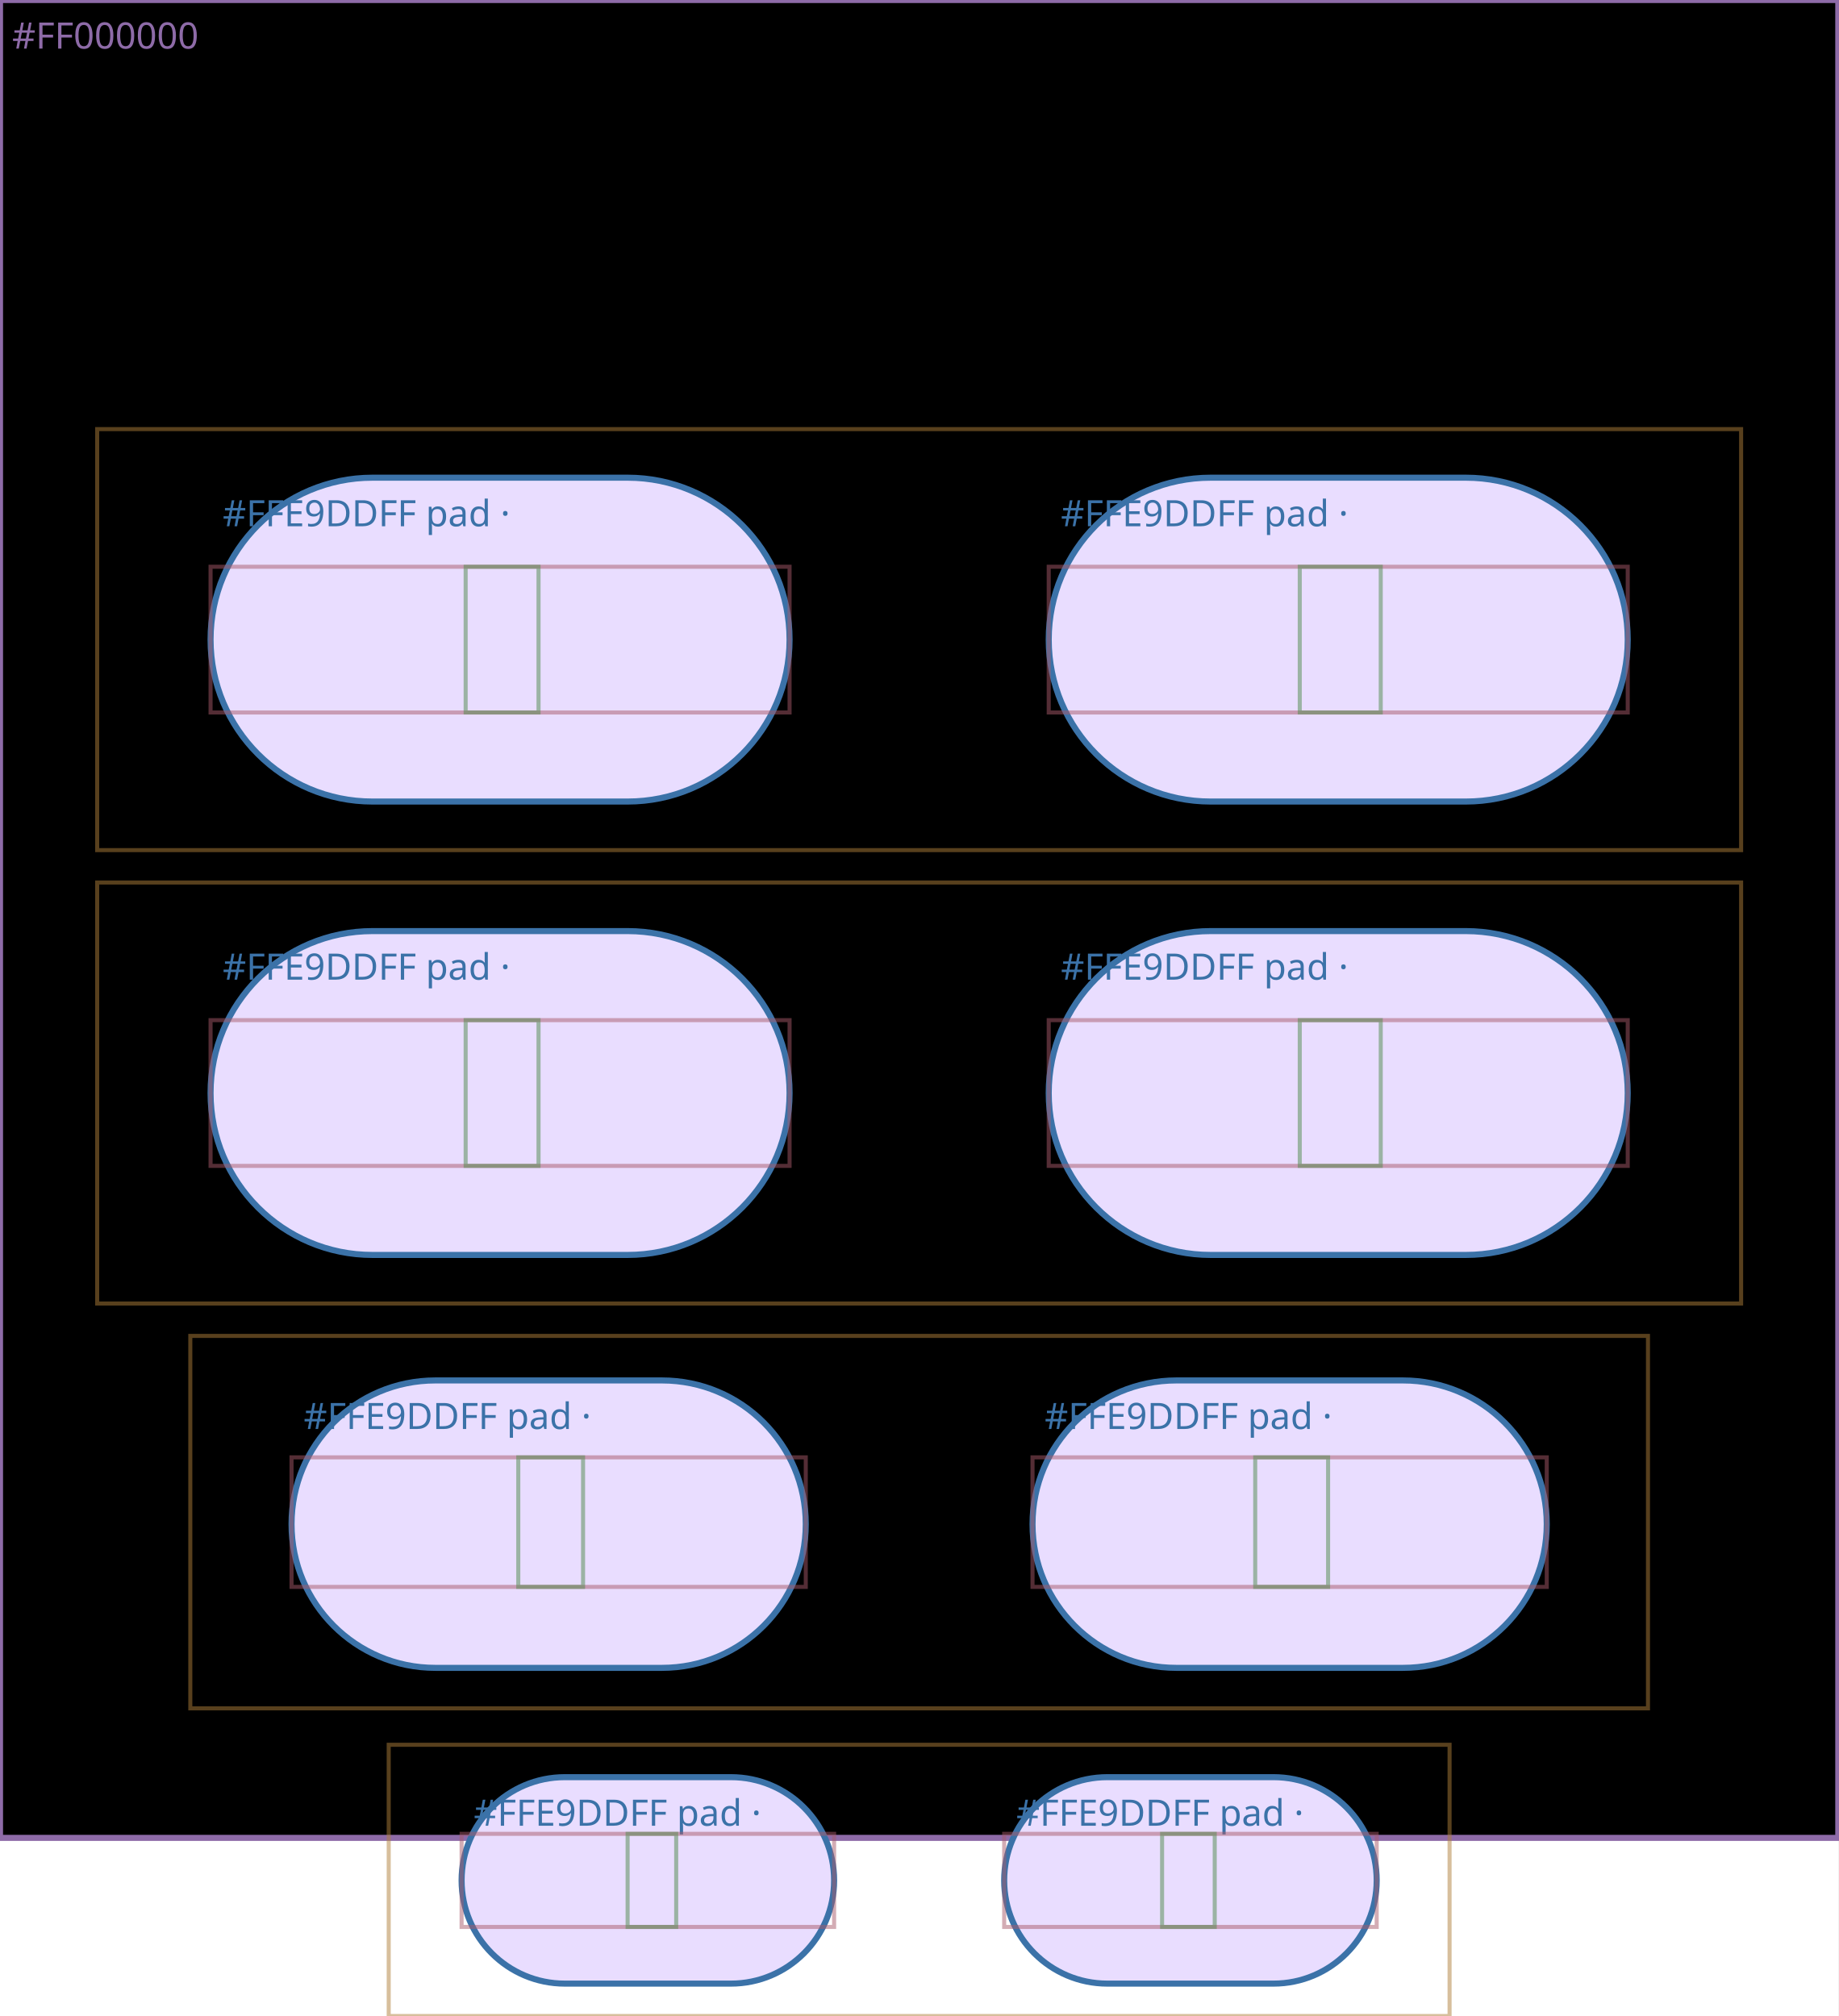
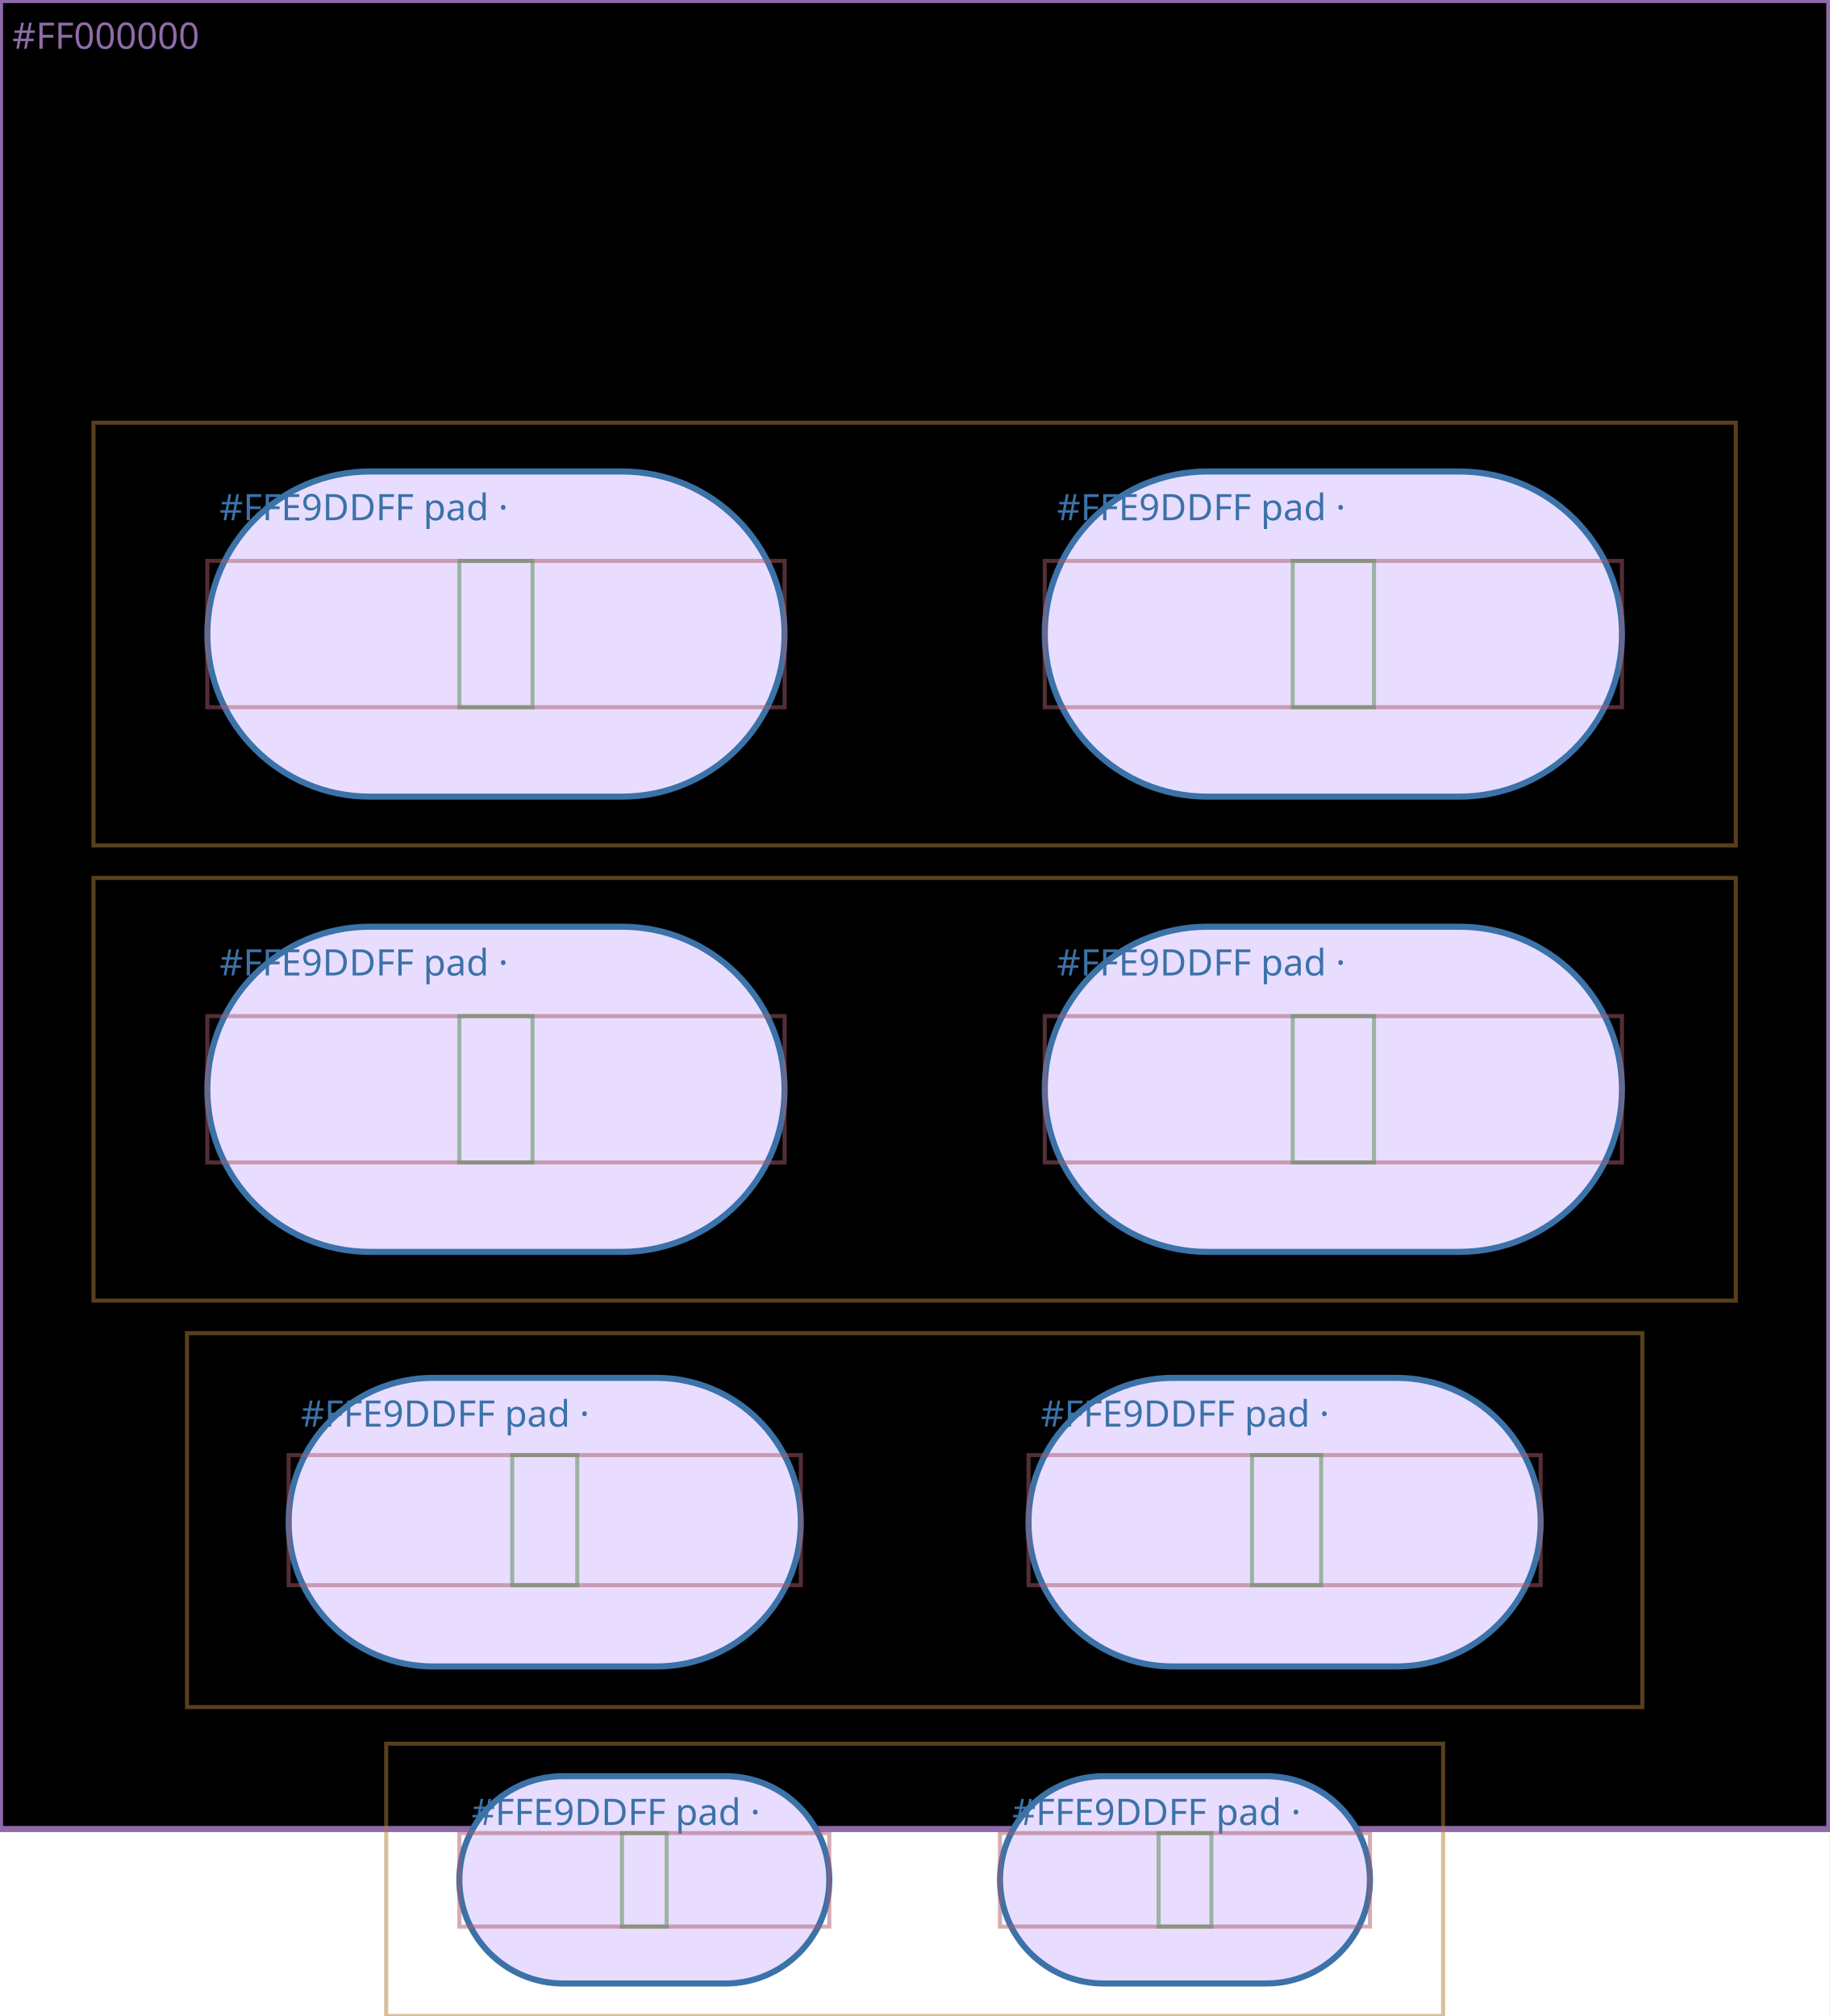
- <svg xmlns="http://www.w3.org/2000/svg" viewBox="0 0 454 498" width="454" height="498" role="img" aria-label="TransformationSpec/TransformationSpecButtonRowSample layout wireframe">
-   <rect width="454" height="498" fill="#ffffff" />
+ <svg xmlns="http://www.w3.org/2000/svg" viewBox="0 0 450 496" width="450" height="496" role="img" aria-label="TransformationSpec/TransformationSpecButtonRowSample layout wireframe">
+   <rect width="450" height="496" fill="#ffffff" />
  <g>
-     <rect x="0" y="0" width="454" height="454" fill="none" fill-opacity="0" stroke="#5B6470" stroke-width="1" stroke-opacity="0.5" />
+     <rect x="0" y="0" width="450" height="450" fill="none" fill-opacity="0" stroke="#5B6470" stroke-width="1" stroke-opacity="0.5" />
  </g>
  <g>
-     <rect x="0" y="0" width="454" height="454" fill="none" fill-opacity="0" stroke="#2E7D6B" stroke-width="1" stroke-opacity="0.5" />
+     <rect x="0" y="0" width="450" height="450" fill="none" fill-opacity="0" stroke="#2E7D6B" stroke-width="1" stroke-opacity="0.5" />
  </g>
  <g>
-     <rect x="0" y="0" width="454" height="454" fill="#000000" fill-opacity="1" stroke="#8E6BA8" stroke-width="1.5" stroke-opacity="1" />
+     <rect x="0" y="0" width="450" height="450" fill="#000000" fill-opacity="1" stroke="#8E6BA8" stroke-width="1.5" stroke-opacity="1" />
    <text x="3" y="12" font-family="system-ui, sans-serif" font-size="9" fill="#8E6BA8">#FF000000</text>
  </g>
  <g>
-     <rect x="24" y="106" width="406" height="104" fill="none" fill-opacity="0" stroke="#B0813B" stroke-width="1" stroke-opacity="0.5" />
+     <rect x="23" y="104" width="404" height="104" fill="none" fill-opacity="0" stroke="#B0813B" stroke-width="1" stroke-opacity="0.5" />
  </g>
  <g>
-     <path d="M92,118 H155 A40,40 0 0 1 195,158 V158 A40,40 0 0 1 155,198 H92 A40,40 0 0 1 52,158 V158 A40,40 0 0 1 92,118 Z" fill="#E9DDFF" fill-opacity="1" stroke="#3B72A8" stroke-width="1.5" stroke-opacity="1" />
-     <text x="55" y="130" font-family="system-ui, sans-serif" font-size="9" fill="#3B72A8">#FFE9DDFF  pad ·</text>
+     <path d="M91,116 H153 A40,40 0 0 1 193,156 V156 A40,40 0 0 1 153,196 H91 A40,40 0 0 1 51,156 V156 A40,40 0 0 1 91,116 Z" fill="#E9DDFF" fill-opacity="1" stroke="#3B72A8" stroke-width="1.5" stroke-opacity="1" />
+     <text x="54" y="128" font-family="system-ui, sans-serif" font-size="9" fill="#3B72A8">#FFE9DDFF  pad ·</text>
  </g>
  <g>
-     <rect x="52" y="140" width="143" height="36" fill="none" fill-opacity="0" stroke="#A85B6B" stroke-width="1" stroke-opacity="0.5" />
+     <rect x="51" y="138" width="142" height="36" fill="none" fill-opacity="0" stroke="#A85B6B" stroke-width="1" stroke-opacity="0.5" />
  </g>
  <g>
-     <rect x="115" y="140" width="18" height="36" fill="none" fill-opacity="0" stroke="#4F8A4A" stroke-width="1" stroke-opacity="0.5" />
+     <rect x="113" y="138" width="18" height="36" fill="none" fill-opacity="0" stroke="#4F8A4A" stroke-width="1" stroke-opacity="0.5" />
  </g>
  <g>
-     <path d="M299,118 H362 A40,40 0 0 1 402,158 V158 A40,40 0 0 1 362,198 H299 A40,40 0 0 1 259,158 V158 A40,40 0 0 1 299,118 Z" fill="#E9DDFF" fill-opacity="1" stroke="#3B72A8" stroke-width="1.5" stroke-opacity="1" />
-     <text x="262" y="130" font-family="system-ui, sans-serif" font-size="9" fill="#3B72A8">#FFE9DDFF  pad ·</text>
+     <path d="M297,116 H359 A40,40 0 0 1 399,156 V156 A40,40 0 0 1 359,196 H297 A40,40 0 0 1 257,156 V156 A40,40 0 0 1 297,116 Z" fill="#E9DDFF" fill-opacity="1" stroke="#3B72A8" stroke-width="1.5" stroke-opacity="1" />
+     <text x="260" y="128" font-family="system-ui, sans-serif" font-size="9" fill="#3B72A8">#FFE9DDFF  pad ·</text>
  </g>
  <g>
-     <rect x="259" y="140" width="143" height="36" fill="none" fill-opacity="0" stroke="#A85B6B" stroke-width="1" stroke-opacity="0.5" />
+     <rect x="257" y="138" width="142" height="36" fill="none" fill-opacity="0" stroke="#A85B6B" stroke-width="1" stroke-opacity="0.5" />
  </g>
  <g>
-     <rect x="321" y="140" width="20" height="36" fill="none" fill-opacity="0" stroke="#4F8A4A" stroke-width="1" stroke-opacity="0.5" />
+     <rect x="318" y="138" width="20" height="36" fill="none" fill-opacity="0" stroke="#4F8A4A" stroke-width="1" stroke-opacity="0.5" />
  </g>
  <g>
-     <rect x="24" y="218" width="406" height="104" fill="none" fill-opacity="0" stroke="#B0813B" stroke-width="1" stroke-opacity="0.5" />
+     <rect x="23" y="216" width="404" height="104" fill="none" fill-opacity="0" stroke="#B0813B" stroke-width="1" stroke-opacity="0.5" />
  </g>
  <g>
-     <path d="M92,230 H155 A40,40 0 0 1 195,270 V270 A40,40 0 0 1 155,310 H92 A40,40 0 0 1 52,270 V270 A40,40 0 0 1 92,230 Z" fill="#E9DDFF" fill-opacity="1" stroke="#3B72A8" stroke-width="1.5" stroke-opacity="1" />
-     <text x="55" y="242" font-family="system-ui, sans-serif" font-size="9" fill="#3B72A8">#FFE9DDFF  pad ·</text>
+     <path d="M91,228 H153 A40,40 0 0 1 193,268 V268 A40,40 0 0 1 153,308 H91 A40,40 0 0 1 51,268 V268 A40,40 0 0 1 91,228 Z" fill="#E9DDFF" fill-opacity="1" stroke="#3B72A8" stroke-width="1.5" stroke-opacity="1" />
+     <text x="54" y="240" font-family="system-ui, sans-serif" font-size="9" fill="#3B72A8">#FFE9DDFF  pad ·</text>
  </g>
  <g>
-     <rect x="52" y="252" width="143" height="36" fill="none" fill-opacity="0" stroke="#A85B6B" stroke-width="1" stroke-opacity="0.5" />
+     <rect x="51" y="250" width="142" height="36" fill="none" fill-opacity="0" stroke="#A85B6B" stroke-width="1" stroke-opacity="0.5" />
  </g>
  <g>
-     <rect x="115" y="252" width="18" height="36" fill="none" fill-opacity="0" stroke="#4F8A4A" stroke-width="1" stroke-opacity="0.5" />
+     <rect x="113" y="250" width="18" height="36" fill="none" fill-opacity="0" stroke="#4F8A4A" stroke-width="1" stroke-opacity="0.5" />
  </g>
  <g>
-     <path d="M299,230 H362 A40,40 0 0 1 402,270 V270 A40,40 0 0 1 362,310 H299 A40,40 0 0 1 259,270 V270 A40,40 0 0 1 299,230 Z" fill="#E9DDFF" fill-opacity="1" stroke="#3B72A8" stroke-width="1.5" stroke-opacity="1" />
-     <text x="262" y="242" font-family="system-ui, sans-serif" font-size="9" fill="#3B72A8">#FFE9DDFF  pad ·</text>
+     <path d="M297,228 H359 A40,40 0 0 1 399,268 V268 A40,40 0 0 1 359,308 H297 A40,40 0 0 1 257,268 V268 A40,40 0 0 1 297,228 Z" fill="#E9DDFF" fill-opacity="1" stroke="#3B72A8" stroke-width="1.5" stroke-opacity="1" />
+     <text x="260" y="240" font-family="system-ui, sans-serif" font-size="9" fill="#3B72A8">#FFE9DDFF  pad ·</text>
  </g>
  <g>
-     <rect x="259" y="252" width="143" height="36" fill="none" fill-opacity="0" stroke="#A85B6B" stroke-width="1" stroke-opacity="0.5" />
+     <rect x="257" y="250" width="142" height="36" fill="none" fill-opacity="0" stroke="#A85B6B" stroke-width="1" stroke-opacity="0.5" />
  </g>
  <g>
-     <rect x="321" y="252" width="20" height="36" fill="none" fill-opacity="0" stroke="#4F8A4A" stroke-width="1" stroke-opacity="0.5" />
+     <rect x="318" y="250" width="20" height="36" fill="none" fill-opacity="0" stroke="#4F8A4A" stroke-width="1" stroke-opacity="0.5" />
  </g>
  <g>
-     <rect x="47" y="330" width="360" height="92" fill="none" fill-opacity="0" stroke="#B0813B" stroke-width="1" stroke-opacity="0.5" />
+     <rect x="46" y="328" width="358" height="92" fill="none" fill-opacity="0" stroke="#B0813B" stroke-width="1" stroke-opacity="0.5" />
  </g>
  <g>
-     <path d="M107.5,341 H163.5 A35.5,35.5 0 0 1 199,376.5 V376.5 A35.5,35.5 0 0 1 163.5,412 H107.5 A35.5,35.5 0 0 1 72,376.5 V376.5 A35.5,35.5 0 0 1 107.5,341 Z" fill="#E9DDFF" fill-opacity="1" stroke="#3B72A8" stroke-width="1.5" stroke-opacity="1" />
-     <text x="75" y="353" font-family="system-ui, sans-serif" font-size="9" fill="#3B72A8">#FFE9DDFF  pad ·</text>
+     <path d="M106.5,339 H161.5 A35.5,35.5 0 0 1 197,374.5 V374.5 A35.5,35.5 0 0 1 161.5,410 H106.5 A35.5,35.5 0 0 1 71,374.5 V374.5 A35.5,35.5 0 0 1 106.5,339 Z" fill="#E9DDFF" fill-opacity="1" stroke="#3B72A8" stroke-width="1.5" stroke-opacity="1" />
+     <text x="74" y="351" font-family="system-ui, sans-serif" font-size="9" fill="#3B72A8">#FFE9DDFF  pad ·</text>
  </g>
  <g>
-     <rect x="72" y="360" width="127" height="32" fill="none" fill-opacity="0" stroke="#A85B6B" stroke-width="1" stroke-opacity="0.5" />
+     <rect x="71" y="358" width="126" height="32" fill="none" fill-opacity="0" stroke="#A85B6B" stroke-width="1" stroke-opacity="0.5" />
  </g>
  <g>
-     <rect x="128" y="360" width="16" height="32" fill="none" fill-opacity="0" stroke="#4F8A4A" stroke-width="1" stroke-opacity="0.5" />
+     <rect x="126" y="358" width="16" height="32" fill="none" fill-opacity="0" stroke="#4F8A4A" stroke-width="1" stroke-opacity="0.5" />
  </g>
  <g>
-     <path d="M290.5,341 H346.5 A35.5,35.5 0 0 1 382,376.5 V376.5 A35.5,35.5 0 0 1 346.5,412 H290.5 A35.5,35.5 0 0 1 255,376.5 V376.5 A35.5,35.5 0 0 1 290.5,341 Z" fill="#E9DDFF" fill-opacity="1" stroke="#3B72A8" stroke-width="1.5" stroke-opacity="1" />
-     <text x="258" y="353" font-family="system-ui, sans-serif" font-size="9" fill="#3B72A8">#FFE9DDFF  pad ·</text>
+     <path d="M288.5,339 H343.5 A35.5,35.5 0 0 1 379,374.5 V374.5 A35.5,35.5 0 0 1 343.5,410 H288.5 A35.5,35.5 0 0 1 253,374.5 V374.5 A35.5,35.5 0 0 1 288.5,339 Z" fill="#E9DDFF" fill-opacity="1" stroke="#3B72A8" stroke-width="1.5" stroke-opacity="1" />
+     <text x="256" y="351" font-family="system-ui, sans-serif" font-size="9" fill="#3B72A8">#FFE9DDFF  pad ·</text>
  </g>
  <g>
-     <rect x="255" y="360" width="127" height="32" fill="none" fill-opacity="0" stroke="#A85B6B" stroke-width="1" stroke-opacity="0.5" />
+     <rect x="253" y="358" width="126" height="32" fill="none" fill-opacity="0" stroke="#A85B6B" stroke-width="1" stroke-opacity="0.5" />
  </g>
  <g>
-     <rect x="310" y="360" width="18" height="32" fill="none" fill-opacity="0" stroke="#4F8A4A" stroke-width="1" stroke-opacity="0.5" />
+     <rect x="308" y="358" width="17" height="32" fill="none" fill-opacity="0" stroke="#4F8A4A" stroke-width="1" stroke-opacity="0.5" />
  </g>
  <g>
-     <rect x="96" y="431" width="262" height="67" fill="none" fill-opacity="0" stroke="#B0813B" stroke-width="1" stroke-opacity="0.5" />
+     <rect x="95" y="429" width="260" height="67" fill="none" fill-opacity="0" stroke="#B0813B" stroke-width="1" stroke-opacity="0.5" />
  </g>
  <g>
-     <path d="M139.5,439 H180.5 A25.5,25.5 0 0 1 206,464.5 V464.5 A25.5,25.5 0 0 1 180.5,490 H139.5 A25.5,25.5 0 0 1 114,464.5 V464.5 A25.5,25.5 0 0 1 139.5,439 Z" fill="#E9DDFF" fill-opacity="1" stroke="#3B72A8" stroke-width="1.5" stroke-opacity="1" />
-     <text x="117" y="451" font-family="system-ui, sans-serif" font-size="9" fill="#3B72A8">#FFE9DDFF  pad ·</text>
+     <path d="M138.5,437 H178.5 A25.5,25.5 0 0 1 204,462.5 V462.5 A25.5,25.5 0 0 1 178.5,488 H138.5 A25.5,25.5 0 0 1 113,462.5 V462.5 A25.5,25.5 0 0 1 138.5,437 Z" fill="#E9DDFF" fill-opacity="1" stroke="#3B72A8" stroke-width="1.5" stroke-opacity="1" />
+     <text x="116" y="449" font-family="system-ui, sans-serif" font-size="9" fill="#3B72A8">#FFE9DDFF  pad ·</text>
  </g>
  <g>
-     <rect x="114" y="453" width="92" height="23" fill="none" fill-opacity="0" stroke="#A85B6B" stroke-width="1" stroke-opacity="0.5" />
+     <rect x="113" y="451" width="91" height="23" fill="none" fill-opacity="0" stroke="#A85B6B" stroke-width="1" stroke-opacity="0.5" />
  </g>
  <g>
-     <rect x="155" y="453" width="12" height="23" fill="none" fill-opacity="0" stroke="#4F8A4A" stroke-width="1" stroke-opacity="0.5" />
+     <rect x="153" y="451" width="11" height="23" fill="none" fill-opacity="0" stroke="#4F8A4A" stroke-width="1" stroke-opacity="0.5" />
  </g>
  <g>
-     <path d="M273.5,439 H314.5 A25.5,25.5 0 0 1 340,464.5 V464.5 A25.5,25.5 0 0 1 314.5,490 H273.5 A25.5,25.5 0 0 1 248,464.5 V464.5 A25.5,25.5 0 0 1 273.5,439 Z" fill="#E9DDFF" fill-opacity="1" stroke="#3B72A8" stroke-width="1.5" stroke-opacity="1" />
-     <text x="251" y="451" font-family="system-ui, sans-serif" font-size="9" fill="#3B72A8">#FFE9DDFF  pad ·</text>
+     <path d="M271.5,437 H311.5 A25.5,25.5 0 0 1 337,462.5 V462.5 A25.5,25.5 0 0 1 311.5,488 H271.5 A25.5,25.5 0 0 1 246,462.5 V462.5 A25.5,25.5 0 0 1 271.5,437 Z" fill="#E9DDFF" fill-opacity="1" stroke="#3B72A8" stroke-width="1.5" stroke-opacity="1" />
+     <text x="249" y="449" font-family="system-ui, sans-serif" font-size="9" fill="#3B72A8">#FFE9DDFF  pad ·</text>
  </g>
  <g>
-     <rect x="248" y="453" width="92" height="23" fill="none" fill-opacity="0" stroke="#A85B6B" stroke-width="1" stroke-opacity="0.5" />
+     <rect x="246" y="451" width="91" height="23" fill="none" fill-opacity="0" stroke="#A85B6B" stroke-width="1" stroke-opacity="0.5" />
  </g>
  <g>
-     <rect x="287" y="453" width="13" height="23" fill="none" fill-opacity="0" stroke="#4F8A4A" stroke-width="1" stroke-opacity="0.5" />
+     <rect x="285" y="451" width="13" height="23" fill="none" fill-opacity="0" stroke="#4F8A4A" stroke-width="1" stroke-opacity="0.5" />
  </g>
</svg>
